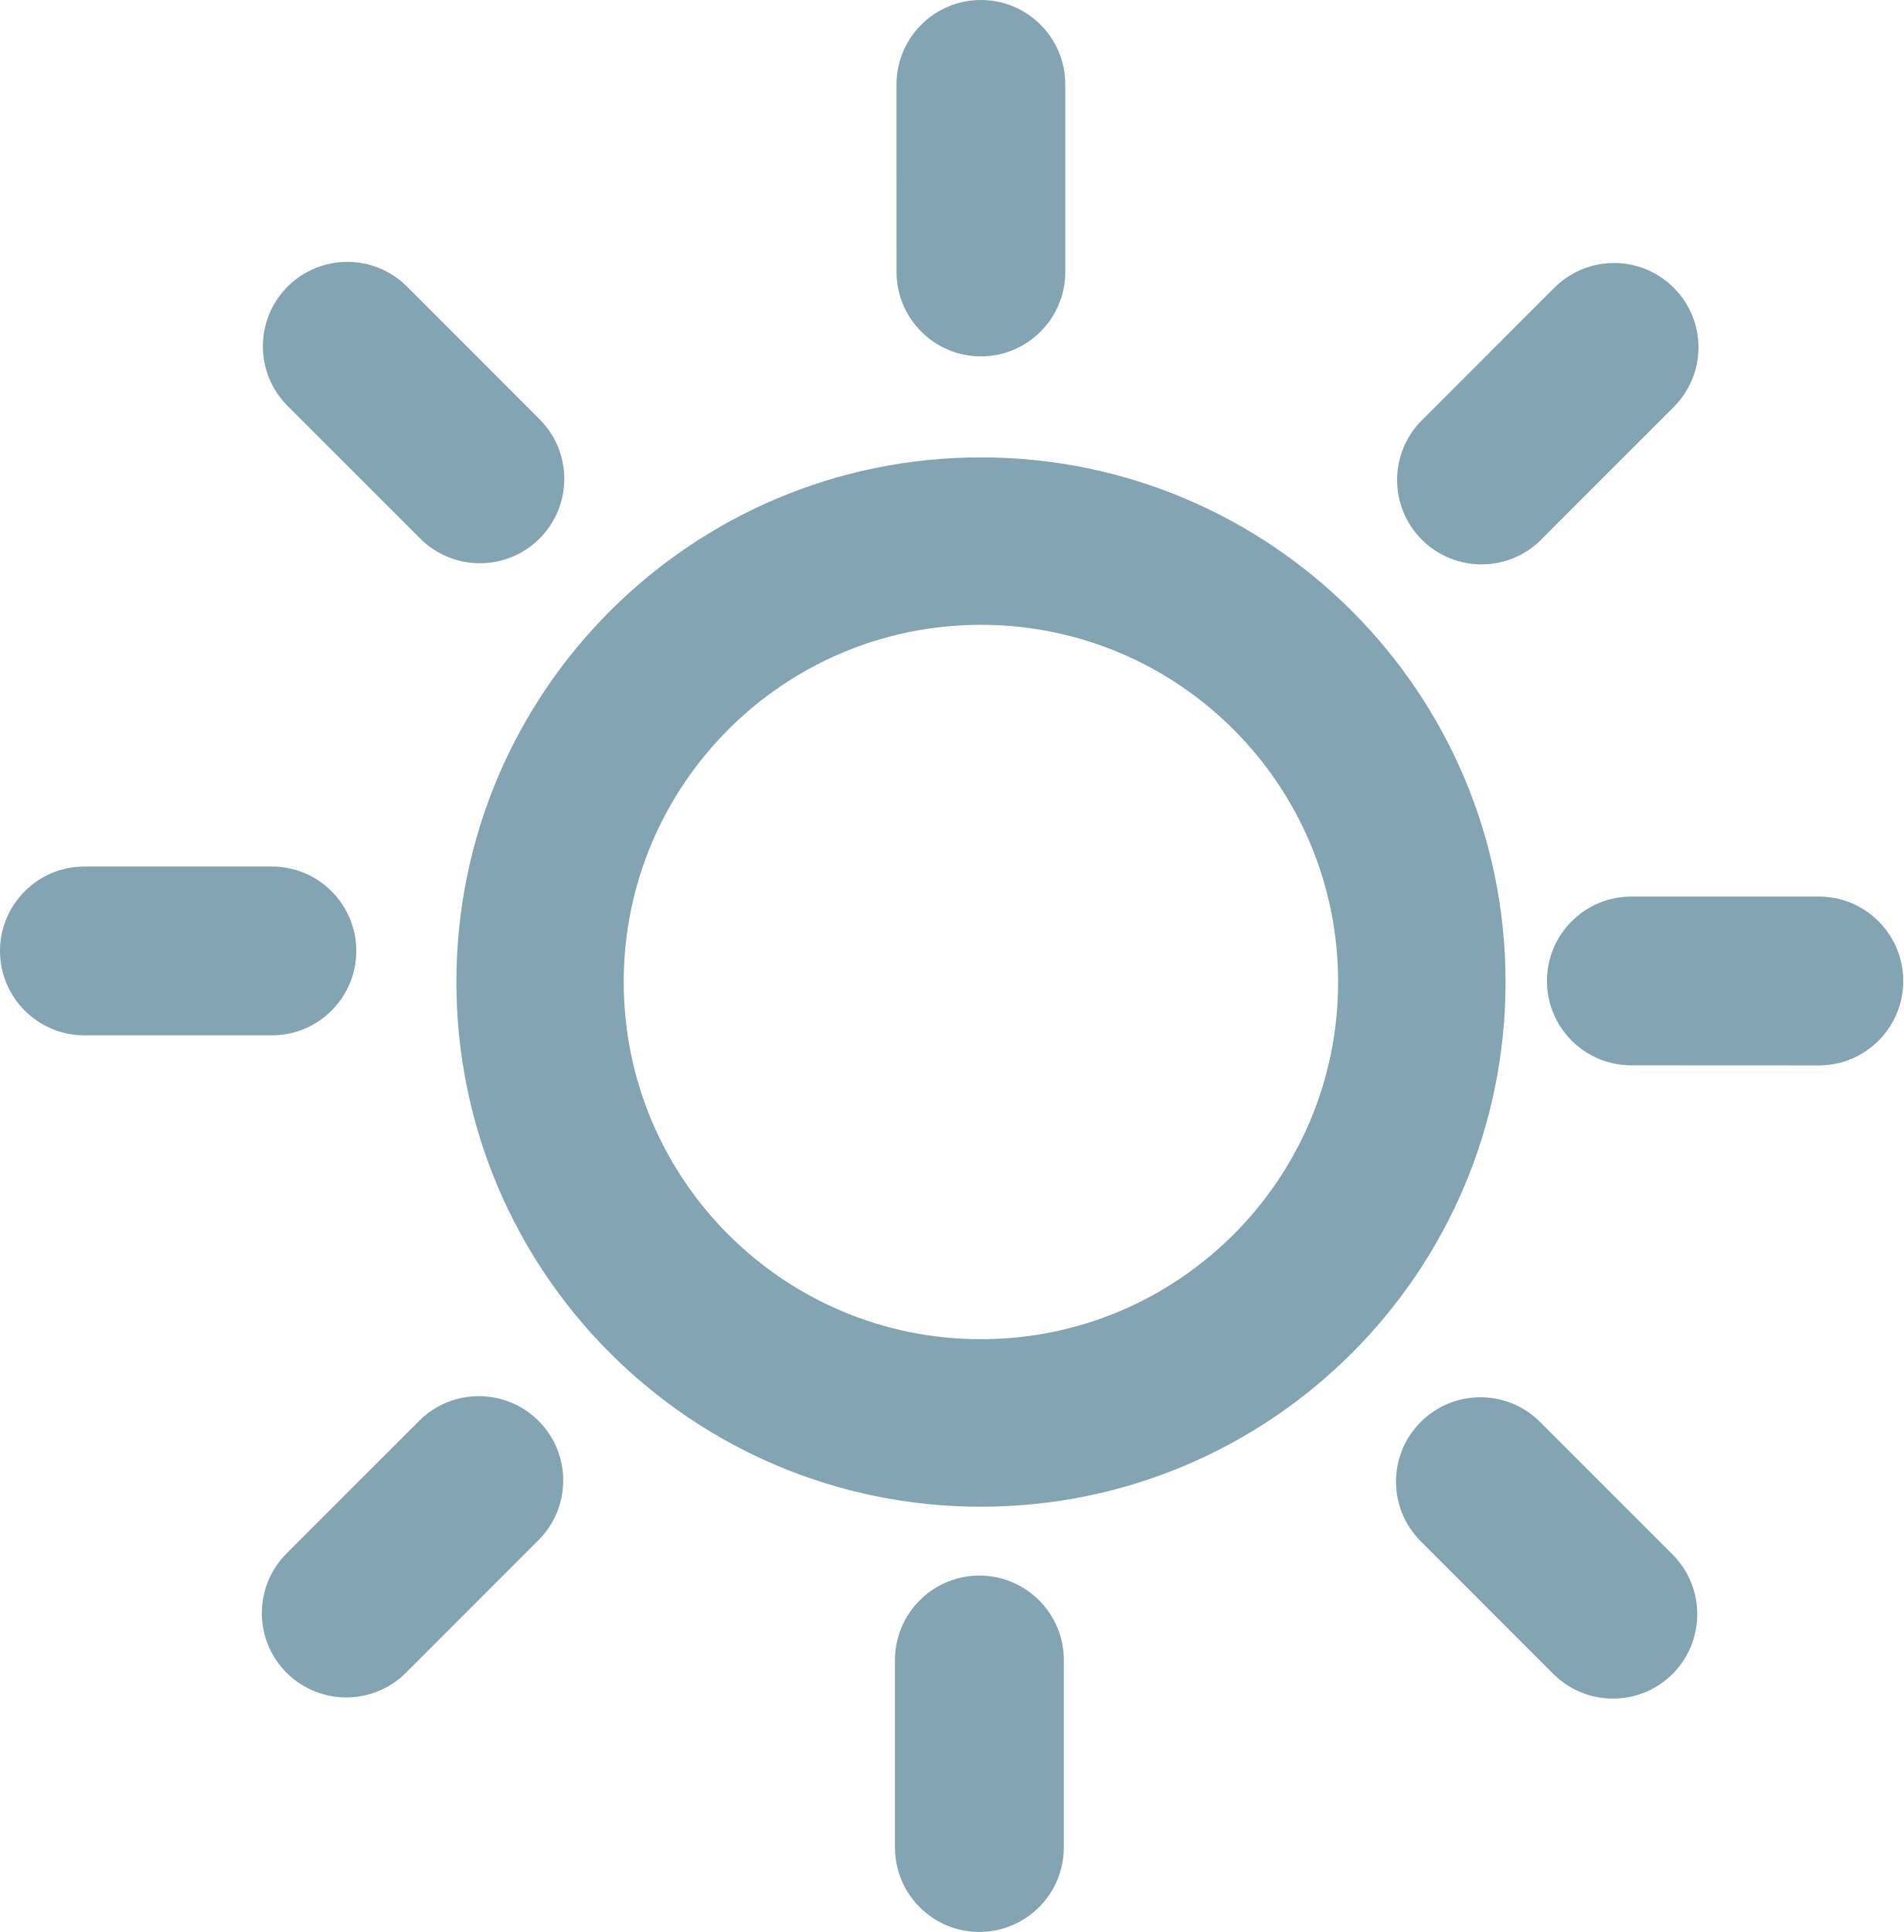
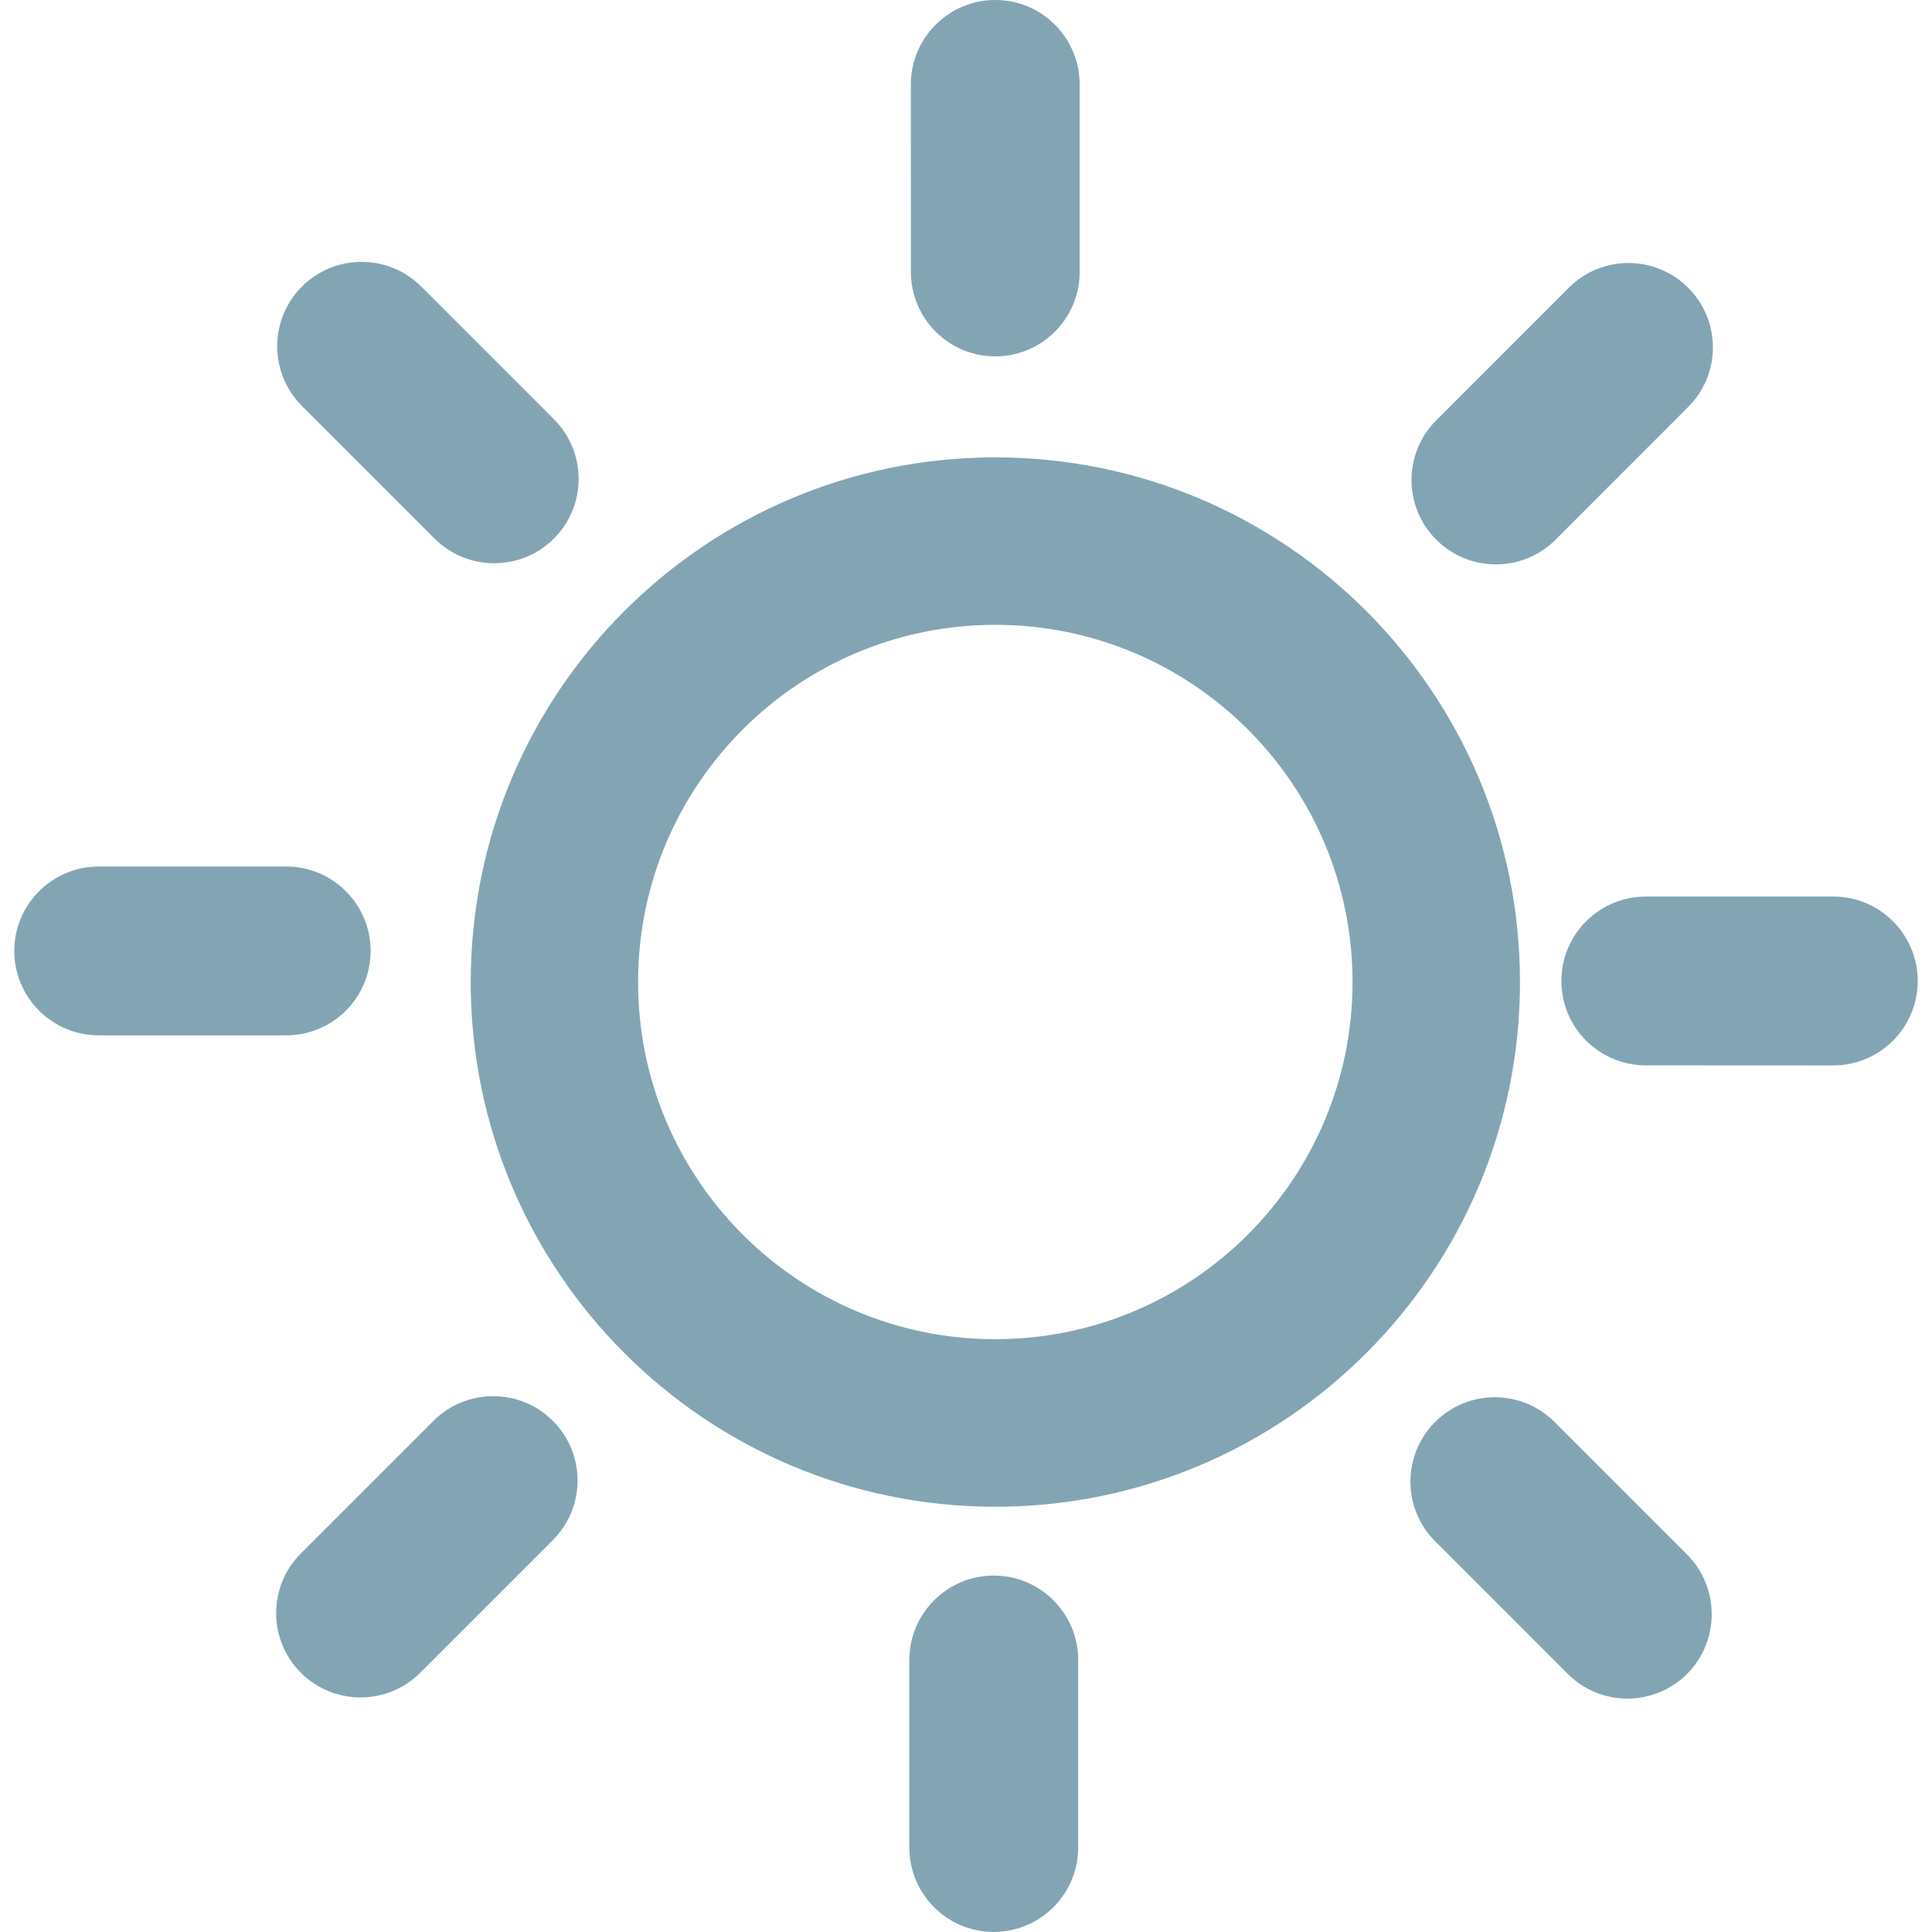
- <svg xmlns="http://www.w3.org/2000/svg" version="1.1" id="Layer_1" x="0px" y="0px" width="40.367px" height="40.973px" viewBox="0 0 40.367 40.973" style="enable-background:new 0 0 40.367 40.973;" xml:space="preserve">
+ <svg xmlns="http://www.w3.org/2000/svg" version="1.1" id="Layer_1" x="0px" y="0px" width="100px" height="100px" viewBox="0 0 40.367 40.973" style="enable-background:new 0 0 40.367 40.973;" xml:space="preserve">
  <g id="_x30_1">
    <path style="fill:#83A5B3;" d="M22.594,1.79c0-0.988-0.801-1.79-1.789-1.79c-0.988,0-1.79,0.802-1.791,1.79l0.001,3.977   c0,0.988,0.802,1.791,1.79,1.791c0.988,0,1.789-0.803,1.789-1.791V1.79z" />
    <path style="fill:#83A5B3;" d="M8.632,6.078c-0.699-0.699-1.833-0.699-2.532,0c-0.699,0.699-0.699,1.833,0,2.532l2.812,2.811   c0.7,0.699,1.833,0.699,2.532,0c0.699-0.698,0.699-1.832,0-2.53L8.632,6.078z" />
    <path style="fill:#83A5B3;" d="M1.791,18.377C0.802,18.377,0,19.179,0,20.167c0,0.988,0.803,1.79,1.79,1.79h3.977   c0.988,0,1.79-0.802,1.79-1.791c0-0.987-0.802-1.789-1.79-1.789H1.791z" />
    <path style="fill:#83A5B3;" d="M6.078,32.944c-0.699,0.699-0.699,1.832,0,2.531c0.7,0.698,1.832,0.698,2.532,0l2.811-2.812   c0.7-0.699,0.7-1.833,0-2.531c-0.698-0.697-1.833-0.697-2.531,0.001L6.078,32.944z" />
    <path style="fill:#83A5B3;" d="M18.982,39.181c0,0.988,0.801,1.791,1.79,1.791c0.988-0.002,1.791-0.803,1.791-1.791v-3.977   c0-0.988-0.803-1.79-1.791-1.79c-0.987,0-1.79,0.803-1.79,1.789V39.181z" />
    <path style="fill:#83A5B3;" d="M32.945,35.499c0.697,0.699,1.832,0.699,2.531,0c0.696-0.699,0.696-1.832,0-2.531l-2.812-2.812   c-0.699-0.698-1.832-0.698-2.531,0c-0.699,0.699-0.699,1.832,0,2.53L32.945,35.499z" />
    <path style="fill:#83A5B3;" d="M38.576,22.595c0.99,0,1.791-0.803,1.791-1.79c0-0.989-0.801-1.791-1.789-1.791h-3.977   c-0.988,0-1.791,0.801-1.791,1.791c0,0.987,0.803,1.79,1.791,1.788L38.576,22.595z" />
    <path style="fill:#83A5B3;" d="M35.498,8.632c0.701-0.698,0.701-1.833,0-2.53c-0.699-0.699-1.83-0.699-2.531,0l-2.811,2.812   c-0.699,0.699-0.699,1.831,0,2.531c0.699,0.699,1.832,0.699,2.531,0L35.498,8.632z" />
    <path style="fill:#83A5B3;" d="M20.805,9.7c-6.145,0-11.125,4.981-11.125,11.127s4.981,11.127,11.125,11.127   c6.146,0,11.127-4.981,11.127-11.127C31.932,14.682,26.951,9.7,20.805,9.7z M20.805,28.401c-4.184,0-7.576-3.392-7.576-7.574   s3.392-7.576,7.576-7.576c4.185,0,7.576,3.394,7.576,7.576S24.988,28.401,20.805,28.401z" />
  </g>
</svg>
